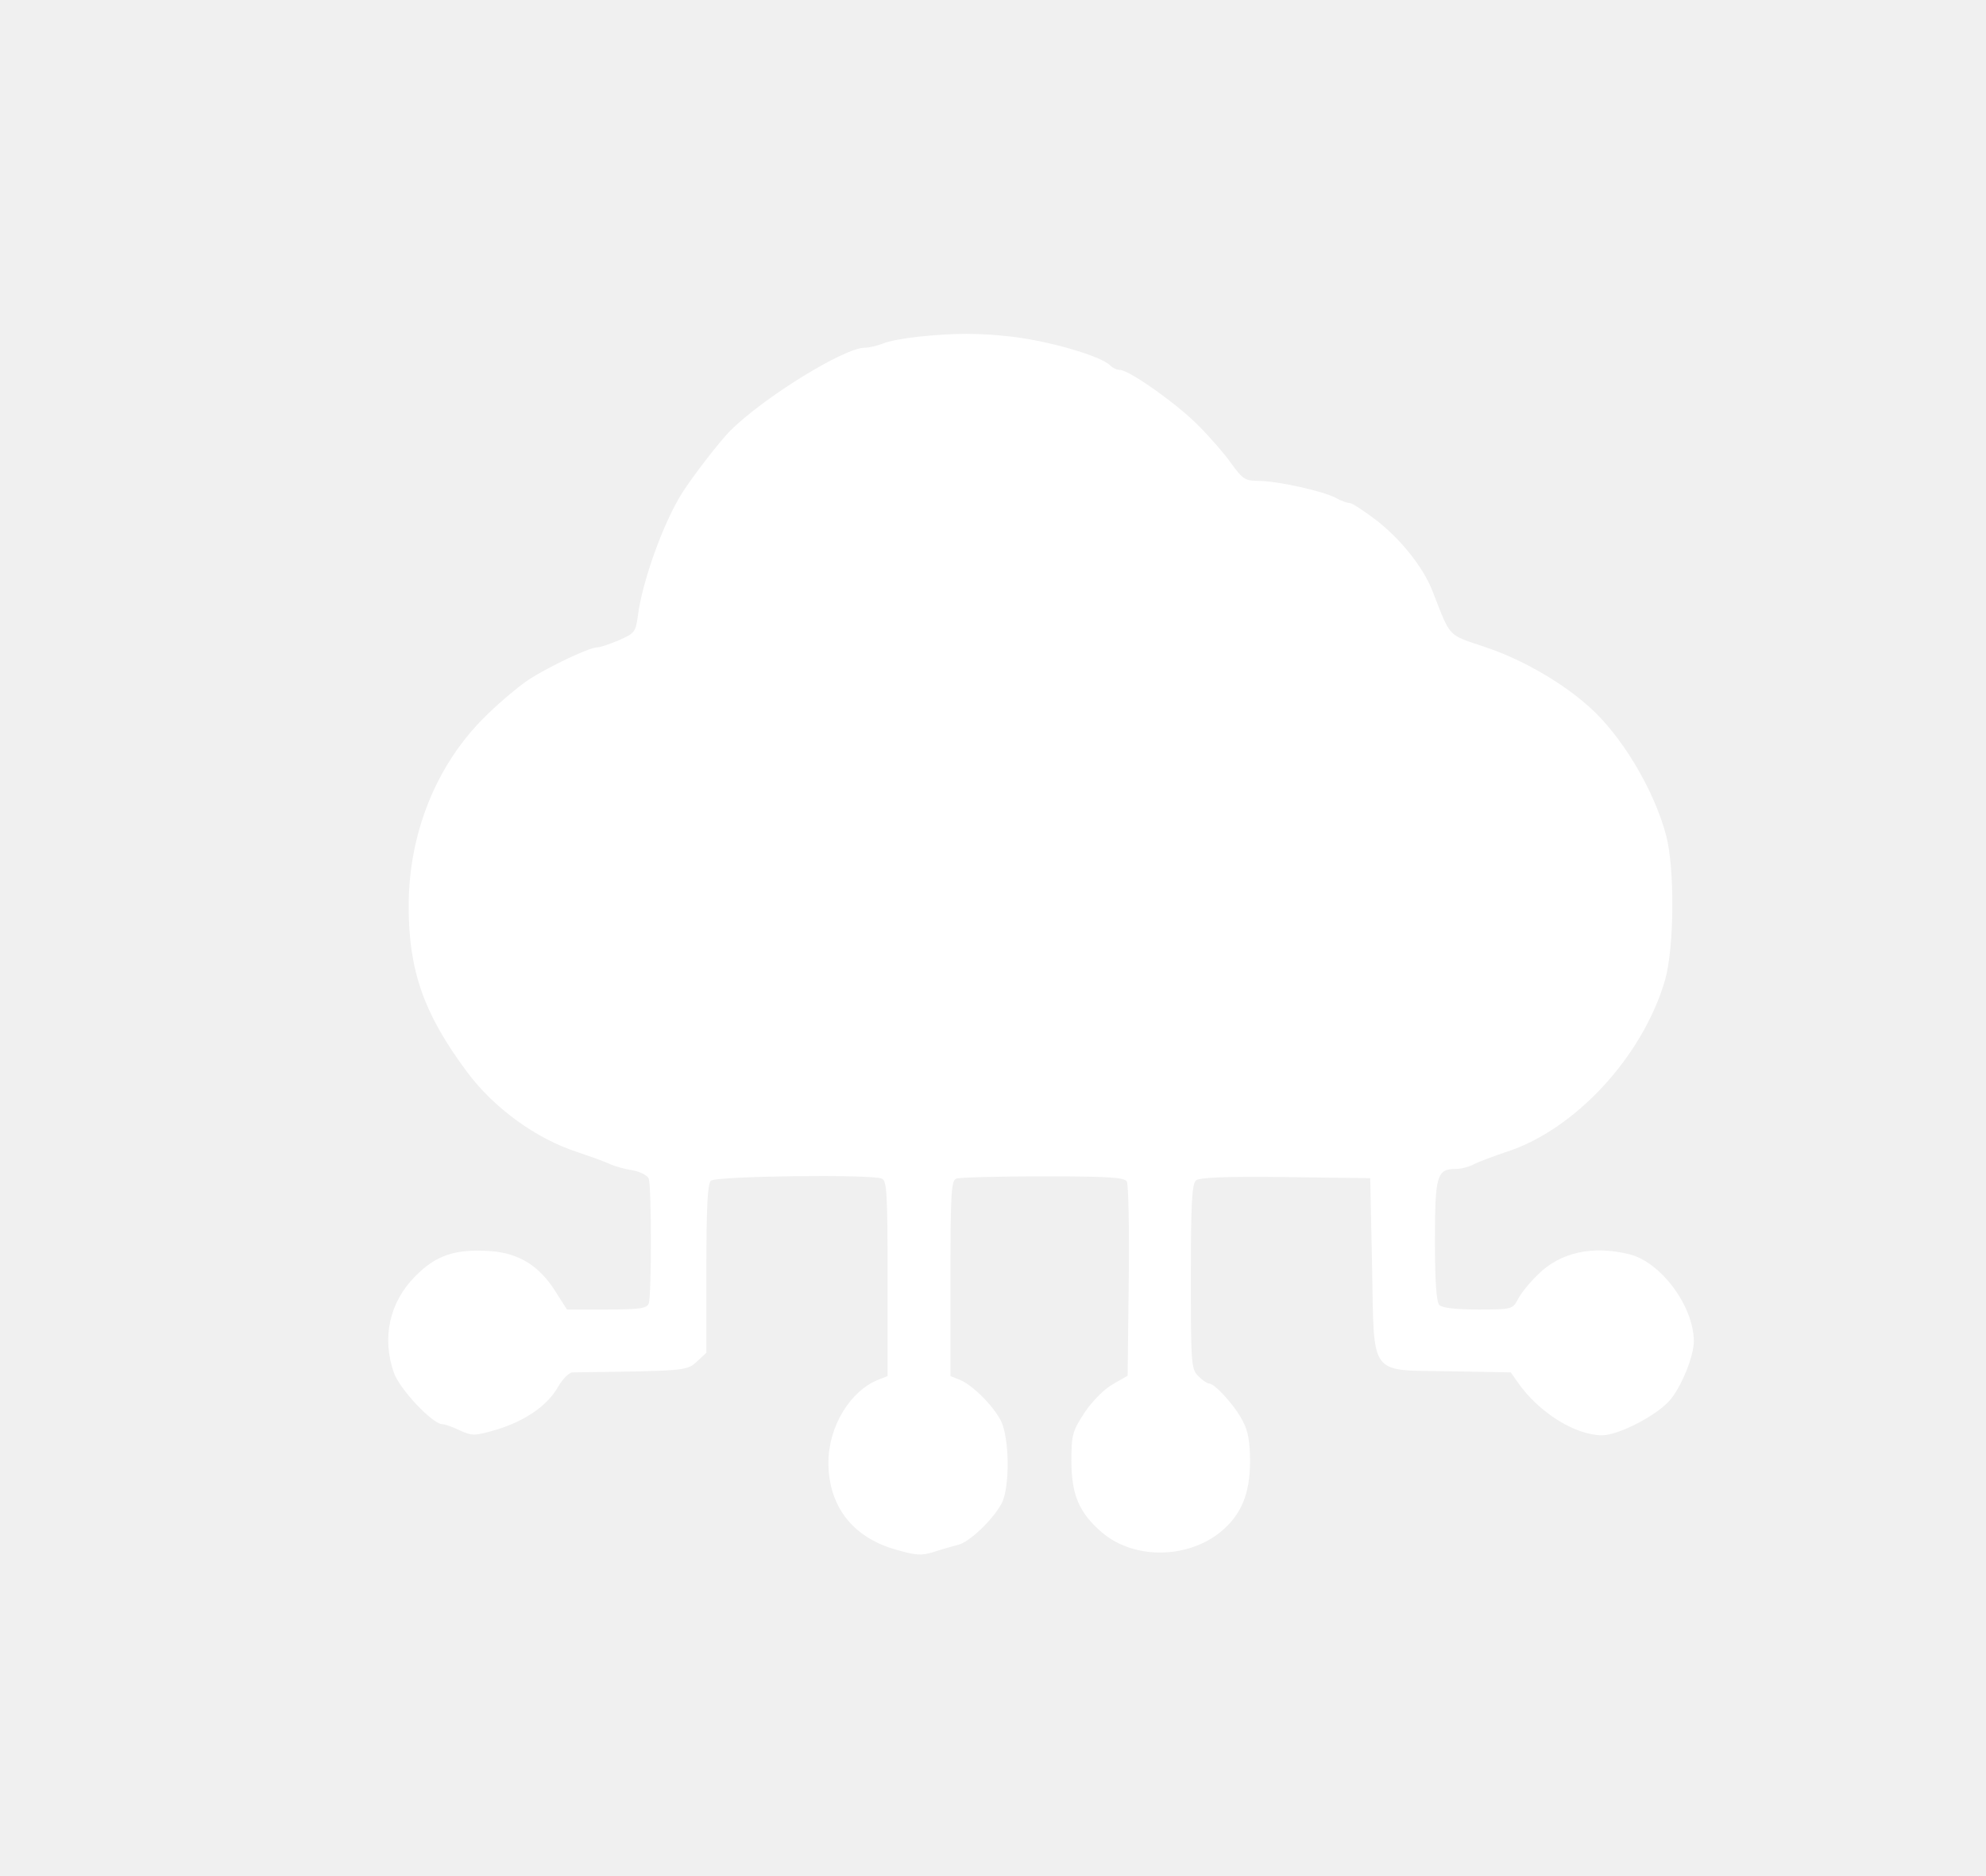
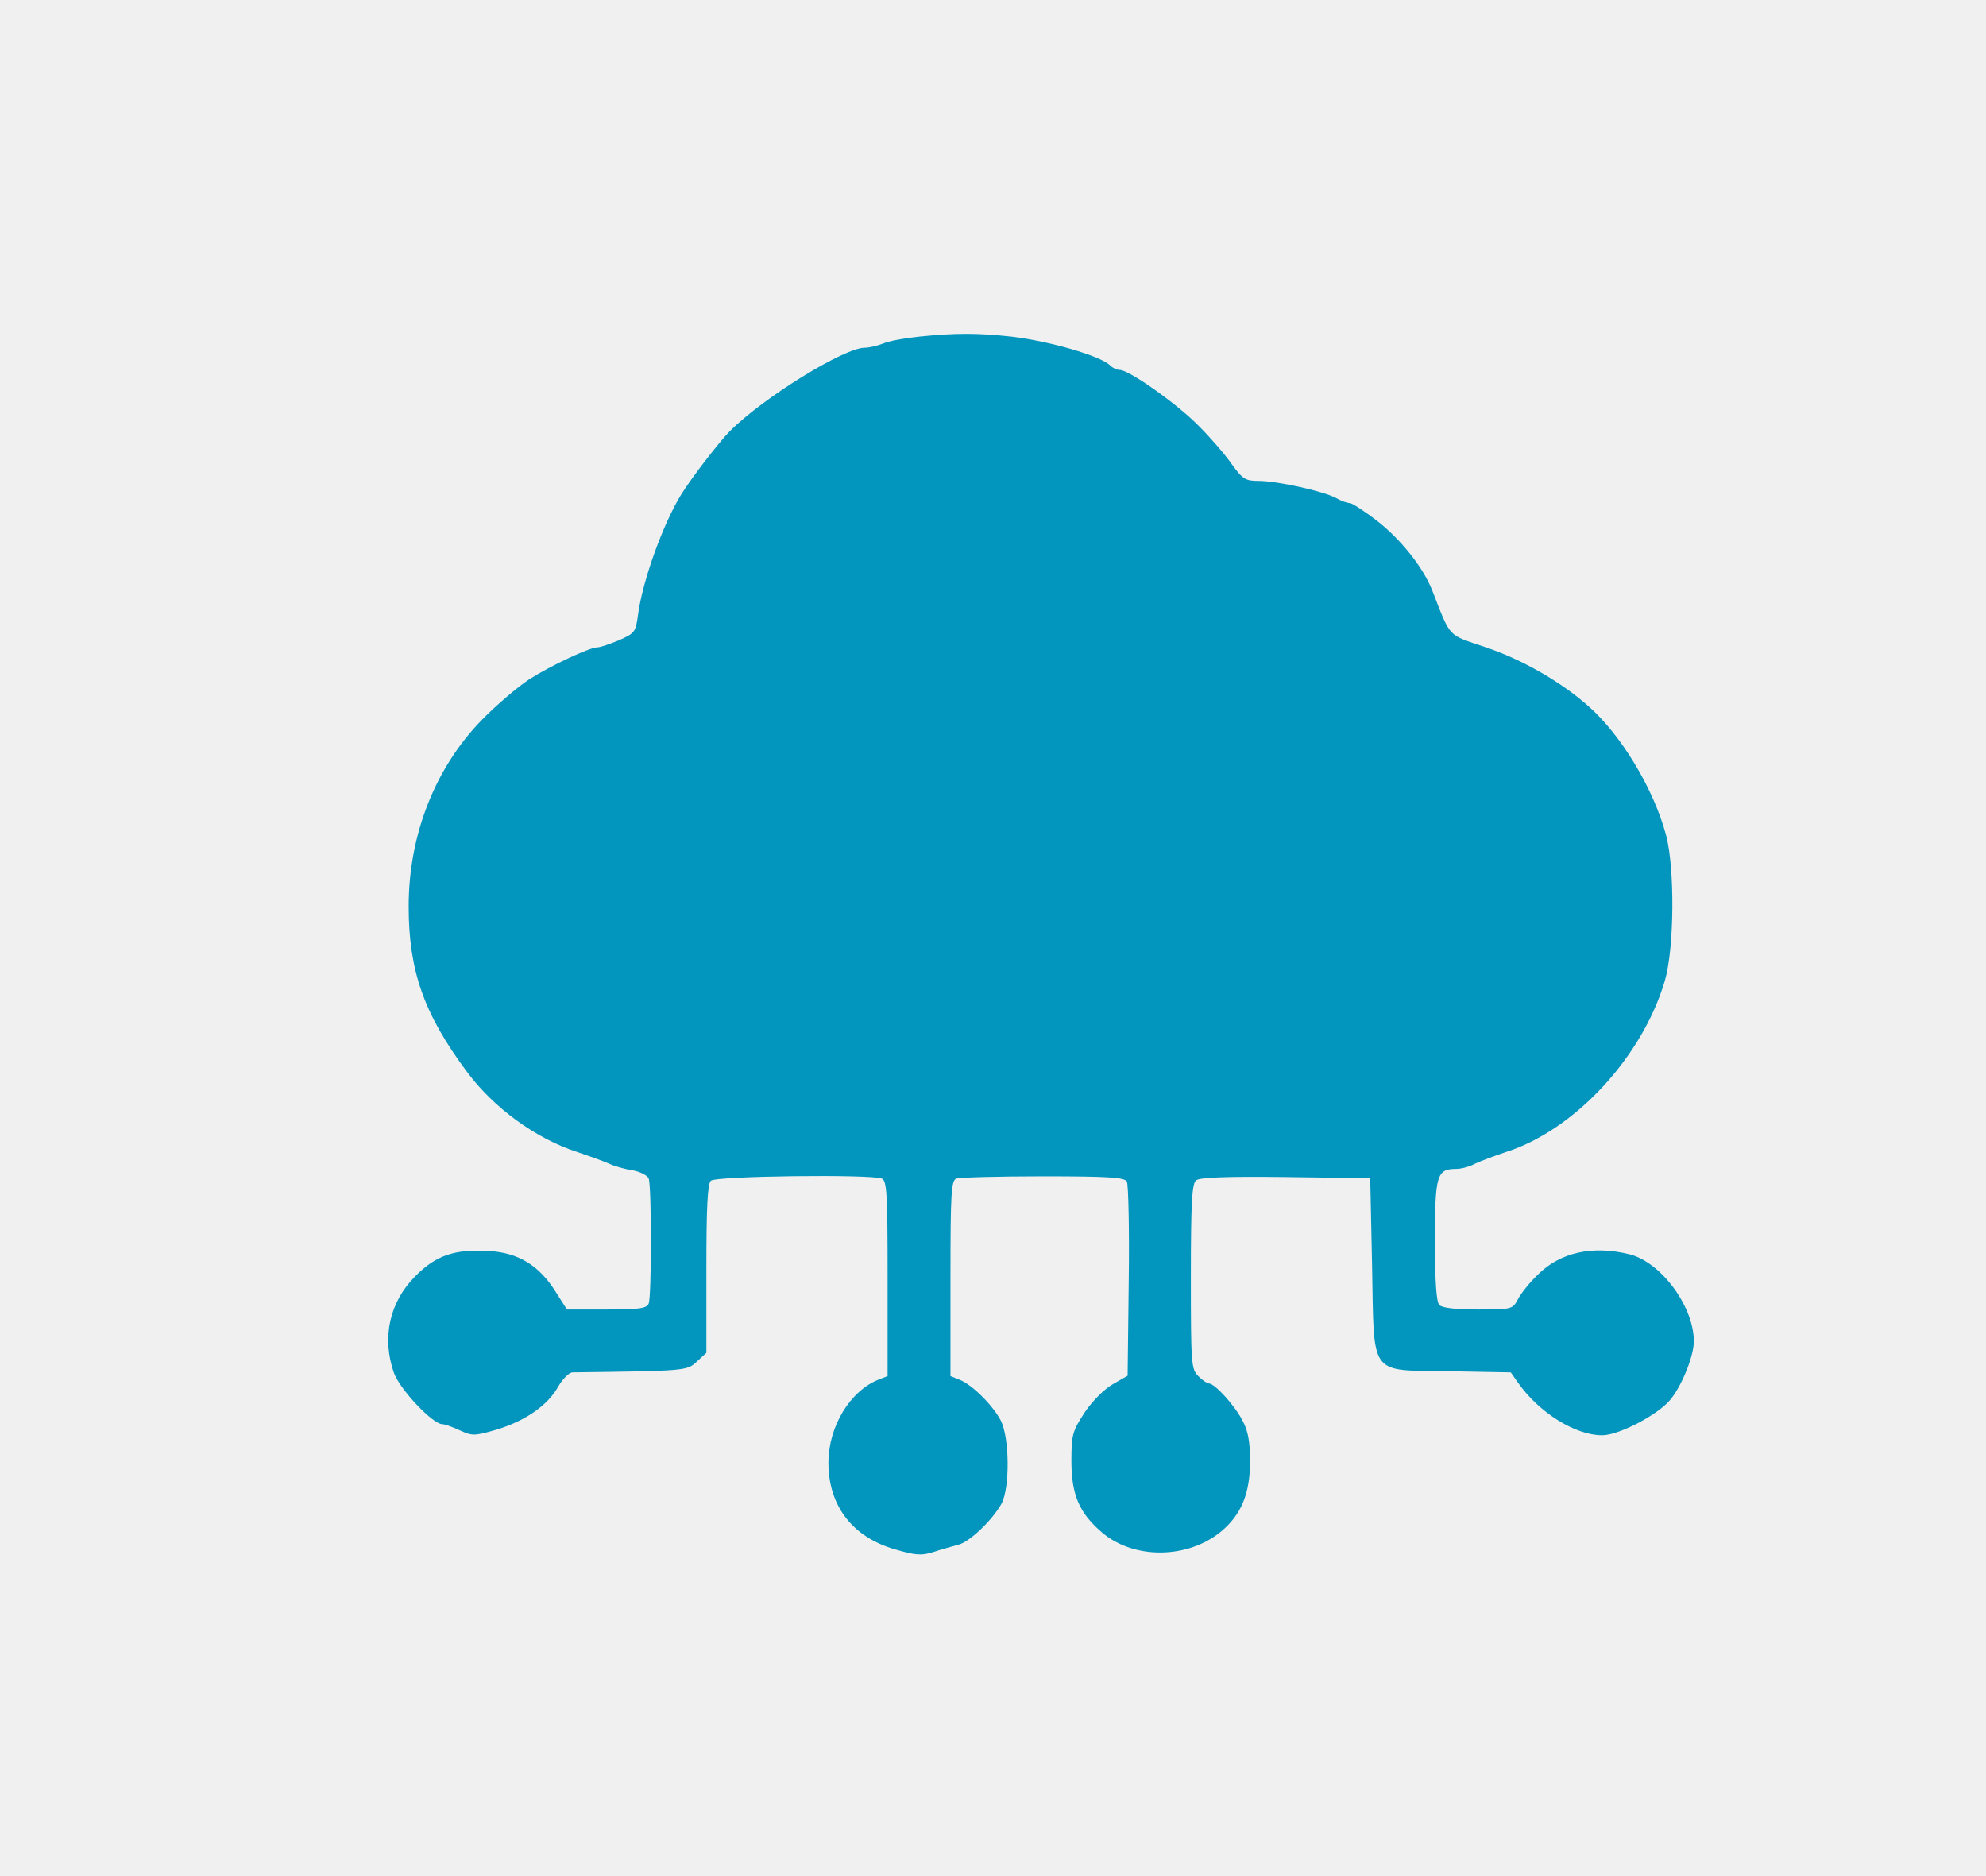
<svg xmlns="http://www.w3.org/2000/svg" version="1.0" width="537pt" height="507pt" viewBox="0 0 537 507" preserveAspectRatio="xMidYMid meet">
-   <g transform="translate(0,507) scale(0.1,-0.1)" fill="#ffffff" stroke="none">
+   <g transform="translate(0,507) scale(0.1,-0.1)" fill="#0296BE" stroke="none">
    <path d="M2485 4160 c-38 -4 -83 -12 -98 -19 -16 -6 -37 -11 -49 -11 -55 0 -273 -134 -364 -225 -28 -28 -103 -125 -131 -170 -50 -80 -106 -236 -118 -328 -6 -46 -9 -49 -52 -68 -24 -10 -50 -19 -58 -19 -21 0 -127 -50 -185 -87 -30 -20 -88 -69 -127 -109 -127 -130 -198 -312 -198 -504 0 -174 41 -291 158 -448 72 -97 186 -180 297 -216 30 -10 69 -24 85 -31 17 -8 46 -16 67 -19 20 -4 39 -14 42 -22 8 -21 8 -318 0 -338 -5 -13 -25 -16 -114 -16 l-107 0 -30 47 c-44 71 -100 106 -179 111 -93 6 -145 -11 -201 -68 -70 -70 -91 -166 -58 -261 16 -45 105 -139 131 -139 7 0 29 -8 48 -17 33 -15 39 -15 98 2 79 24 139 66 167 116 12 21 30 39 39 39 307 4 309 4 336 29 l26 24 0 227 c0 162 3 229 12 238 13 13 431 18 462 6 14 -5 16 -39 16 -270 l0 -264 -23 -9 c-78 -30 -137 -127 -137 -225 0 -117 65 -202 182 -235 55 -16 70 -17 104 -6 21 7 51 15 65 19 30 7 92 66 117 111 23 43 22 178 -2 225 -22 42 -78 97 -111 110 l-25 10 0 264 c0 231 2 265 16 270 9 3 114 6 234 6 179 0 220 -3 227 -14 4 -8 7 -129 5 -270 l-3 -255 -40 -23 c-23 -13 -55 -45 -76 -76 -33 -51 -36 -60 -36 -131 0 -92 21 -141 83 -194 86 -73 231 -72 322 3 54 45 78 102 78 189 0 52 -5 83 -20 110 -20 40 -75 101 -91 101 -5 0 -18 9 -29 20 -19 19 -20 33 -20 269 0 199 3 251 14 260 9 8 82 11 242 9 l229 -3 5 -237 c6 -305 -11 -281 212 -285 l163 -3 19 -27 c57 -82 156 -143 228 -143 46 0 154 57 186 98 31 39 62 117 62 156 0 94 -88 213 -173 235 -100 25 -188 6 -249 -55 -22 -21 -46 -51 -54 -67 -14 -26 -16 -27 -107 -27 -59 0 -97 4 -105 12 -8 8 -12 61 -12 174 0 177 5 194 57 194 14 0 37 6 51 14 15 7 52 21 82 31 187 59 371 257 432 465 25 87 27 301 3 392 -33 124 -121 271 -210 349 -73 65 -179 126 -277 159 -106 36 -94 23 -145 153 -25 64 -86 140 -152 191 -33 25 -65 46 -71 46 -7 0 -24 6 -38 14 -36 19 -160 46 -209 46 -36 0 -43 5 -73 46 -18 26 -58 72 -89 103 -58 59 -188 151 -213 151 -8 0 -19 5 -26 12 -26 26 -165 66 -267 78 -92 10 -151 10 -250 0z" />
  </g>
</svg>
